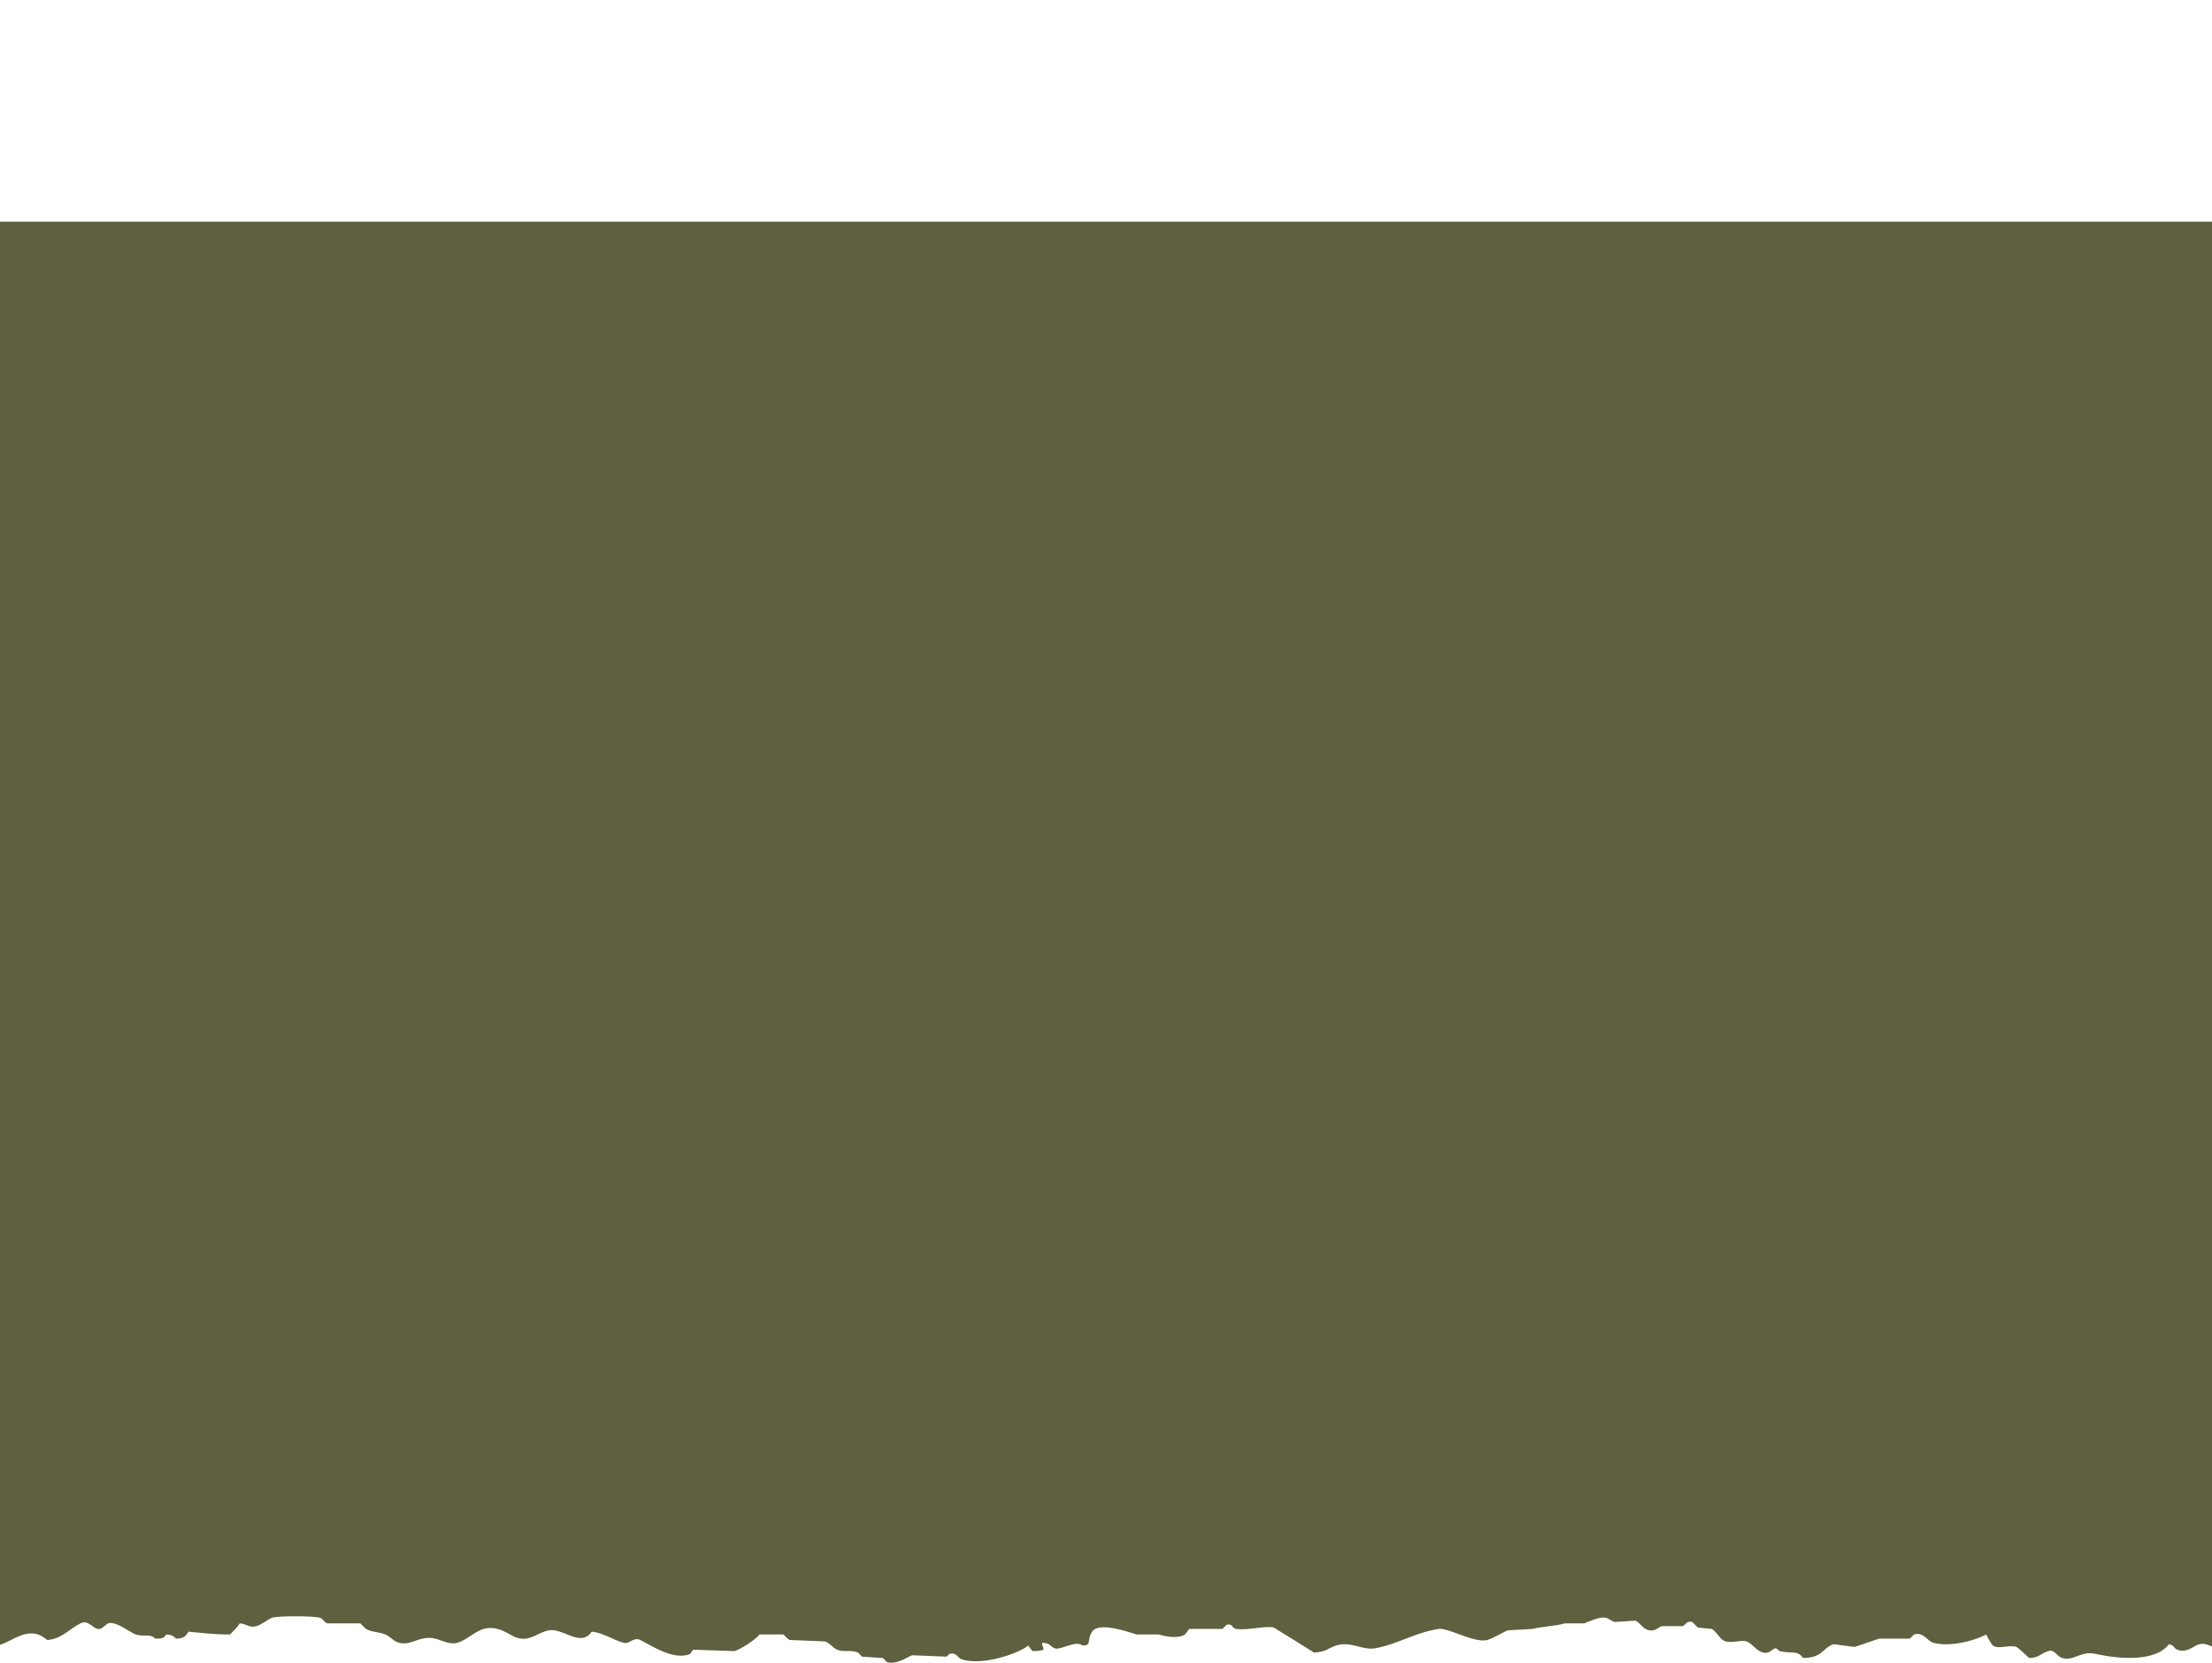
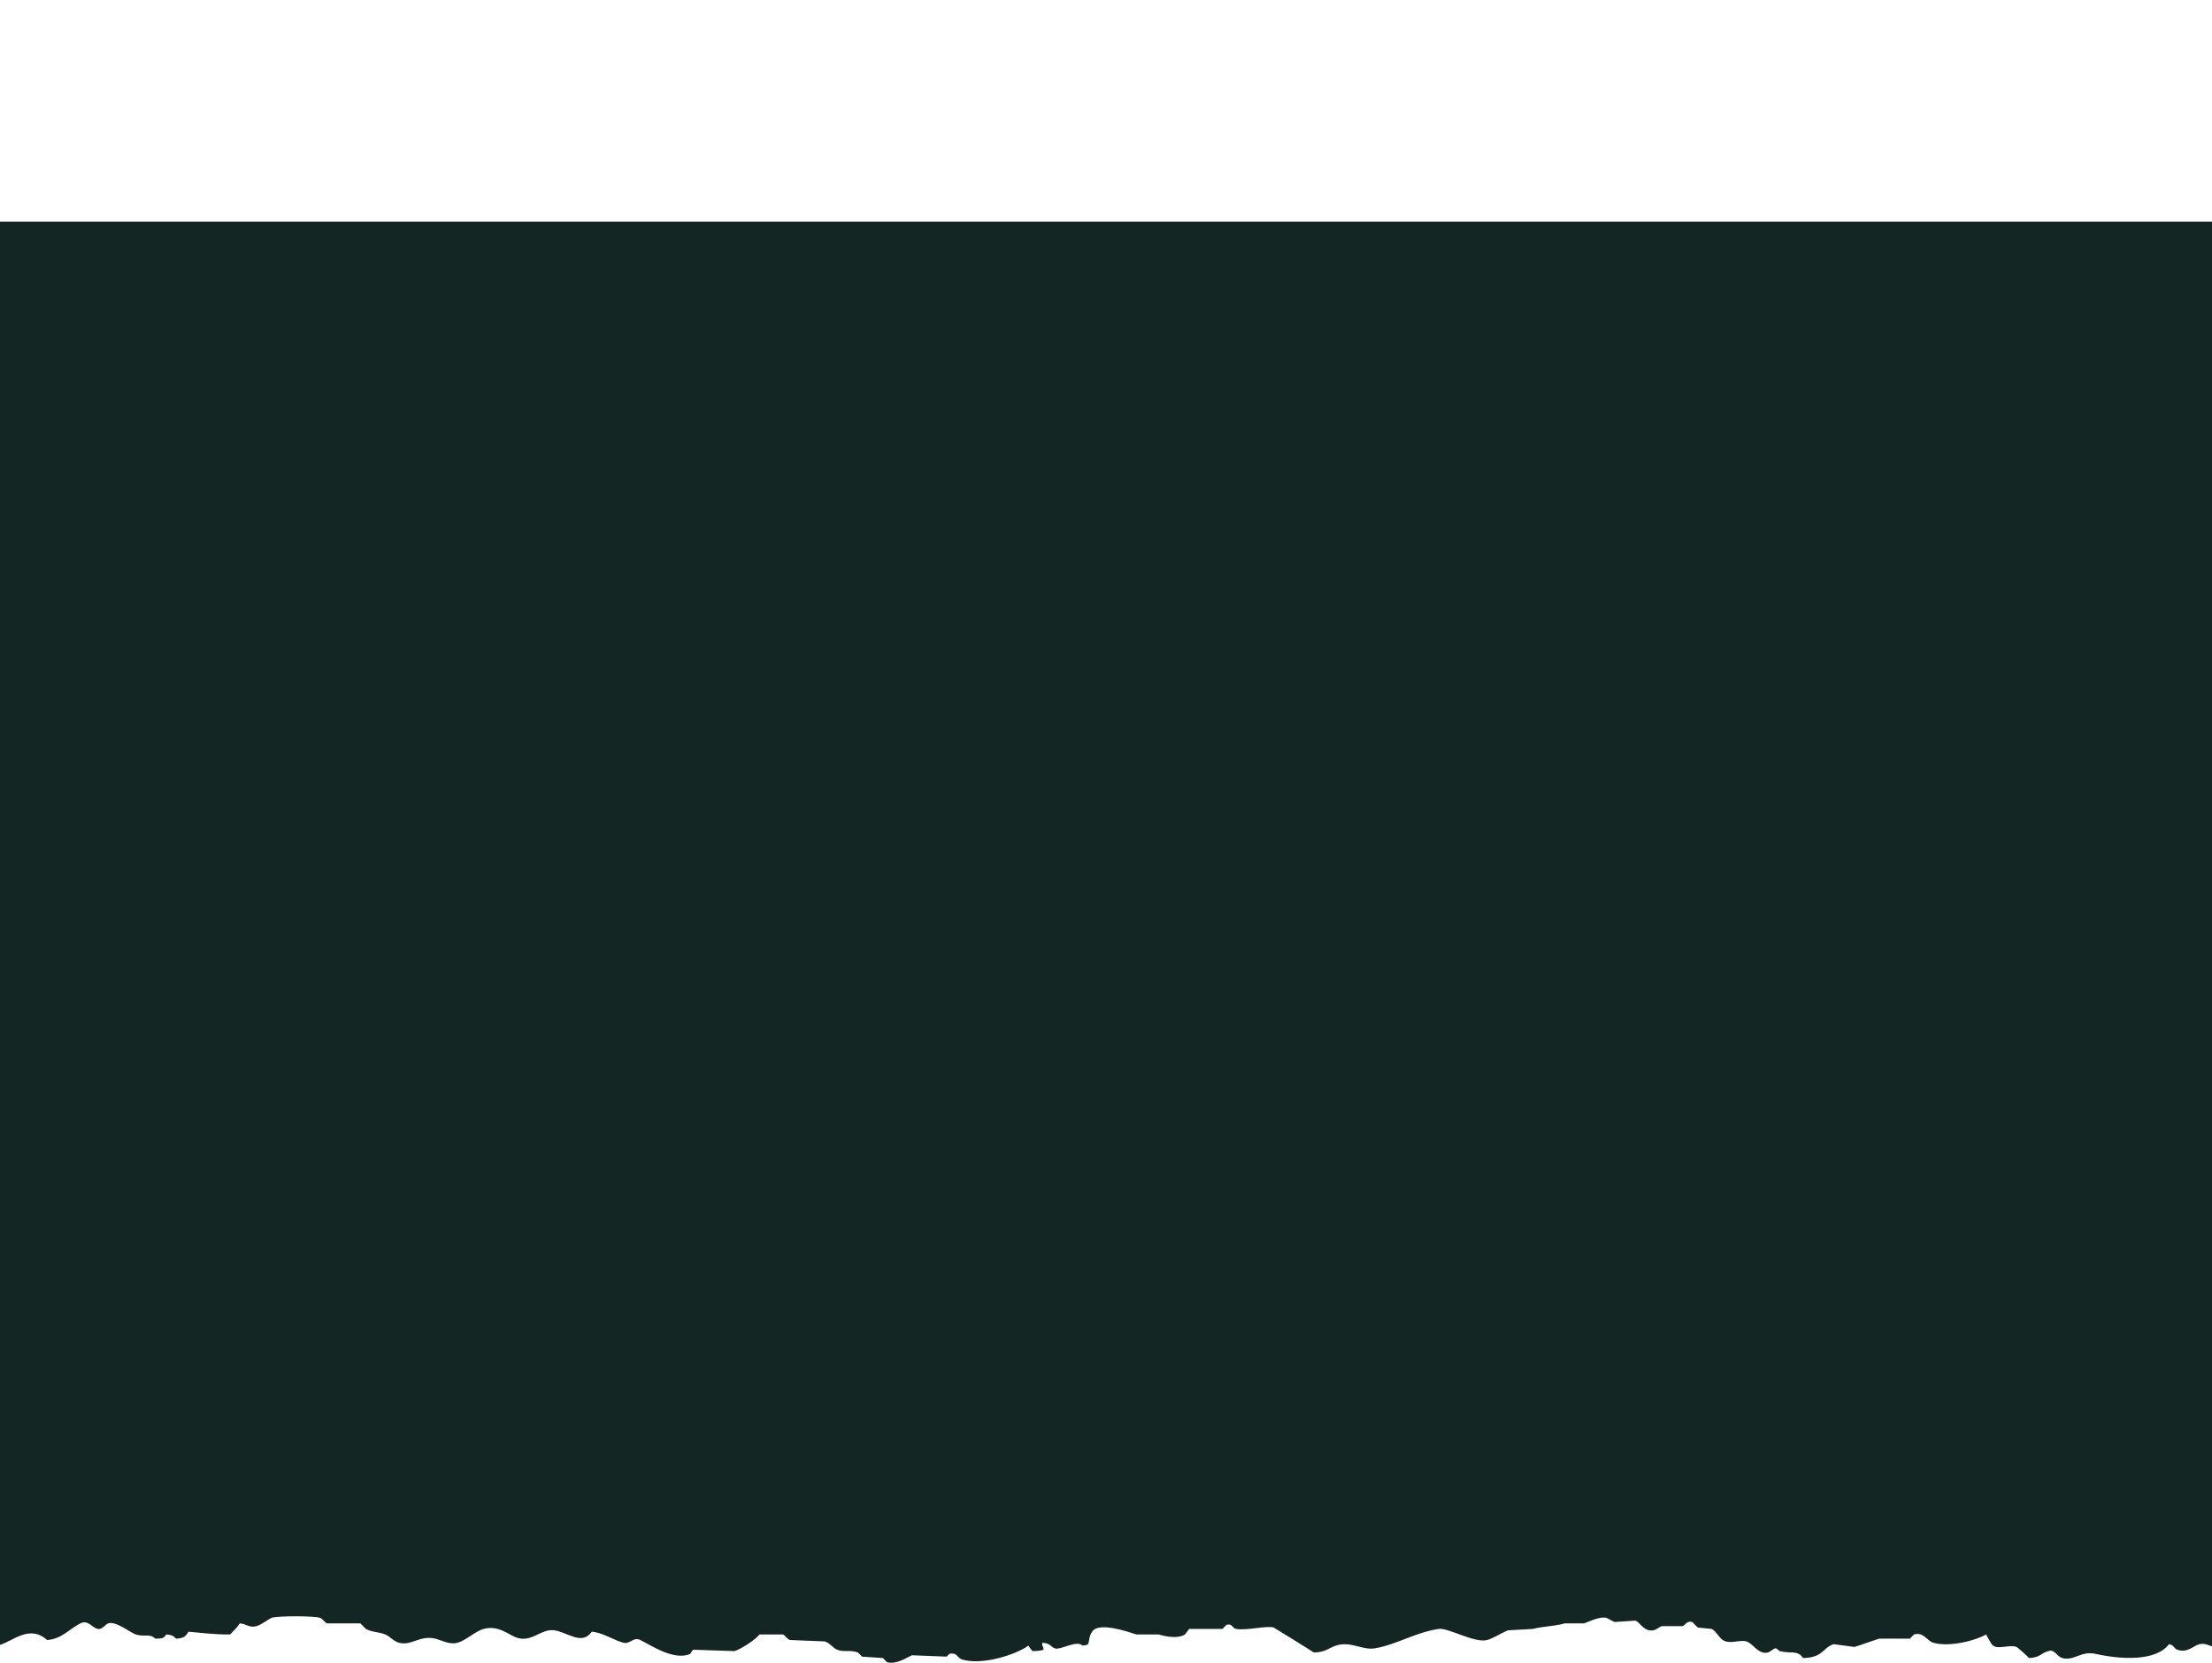
<svg xmlns="http://www.w3.org/2000/svg" version="1.1" id="Layer_1" x="0px" y="0px" width="798px" height="600px" viewBox="0 0 798 600" enable-background="new 0 0 798 600" xml:space="preserve">
-   <path fill-rule="evenodd" clip-rule="evenodd" fill="#5f6040" d="M-1,80c266.64,0,533.359,0,800,0c0,12.999,0,501.301,0,514.3  c-1.979-0.251-3.19-1.51-5.5-1c-2.073,0.458-4.398,3.336-8,2c-1.363-0.506-0.945-1.542-3-2c-4.889,6.421-17.787,5.443-26.5,3.5  c-5.321-1.187-7.796,2.695-12,1.5c-2.144-0.609-2.77-3.334-5-2.5c-2.848,0.736-2.954,2.354-7,2.5c-0.38-0.469-4.143-3.869-4.5-4  c-2.584-0.948-6.562,0.988-8.5-0.5c-0.765-0.587-1.982-3.179-2.5-4c-3.338,1.996-12.865,4.709-19,3c-2.279-0.635-3.527-4.016-7-3  c-0.5,0.5-1,1-1.5,1.5c-3.666,0-7.334,0-11,0c-2.354,0.689-6.891,2.412-9,3c-2.5-0.333-5-0.667-7.5-1c-4.039,1.34-3.785,4.881-11,5  c-2.197-3.009-4.073-1.426-8.5-2.5c-0.238-0.058-0.982-1.084-1.5-1c-1.27,0.206-2.033,2.104-4.5,1.5c-2.456-0.601-4.021-3.434-6-4  c-2.458-0.703-5.953,1.17-8.5-0.5c-1.283-0.842-2.55-3.348-4-4c-1.666-0.167-3.334-0.333-5-0.5c-0.666-0.667-1.334-1.333-2-2  c-2.108-0.574-2.424,1.148-3.5,1.5c-2.5,0-5,0-7.5,0c-1.213,0.372-2.324,1.938-4.5,1.5c-2.477-0.498-3.352-2.81-5-3.5  c-2.5,0.167-5,0.333-7.5,0.5c-0.653-0.161-2.545-1.396-3-1.5c-2.496-0.57-6.471,1.454-8,2c-2.333,0-4.667,0-7,0  c-3.384,1.001-8.081,1.086-11.5,2c-3,0.167-6,0.333-9,0.5c-2.076,0.81-5.334,2.928-7.5,3.5c-4.587,1.211-14.058-4.523-17.5-4  c-8.551,1.3-15.195,5.692-23,7c-4.572,0.766-8.705-2.709-14-1c-2.795,0.902-3.689,2.417-8,2.5c-0.082-0.11-14.328-8.949-14.5-9  c-2.576-0.767-9.65,1.133-13.5,0.5c-1.744-0.287-1.166-2.031-3.5-1.5c-0.5,0.5-1,1-1.5,1.5c-4,0-8,0-12,0c-0.5,0.667-1,1.333-1.5,2  c-2.643,1.622-6.873,0.754-9.5,0c-2.666,0-5.334,0-8,0c-2.848-0.902-13.672-4.712-16-1c-1.175,1.527-0.919,3.418-1.5,4.5  c-0.59,0.401-0.841,0.387-2,0.5c-2.2-2.122-7.899,1.788-10,1c-1.471-0.552-1.547-1.891-4.5-2c0,0.333,0,0.667,0,1  c0.376,0.536,0.301,0.473,0.5,1.5c-1.024,0.356-2.337,0.497-4,0.5c-0.573-0.728-1.001-1.1-1.5-2c-3.663,2.891-16.4,7.378-24,5  c-1.621-0.507-1.684-2.654-4.5-2c-0.333,0.333-0.667,0.667-1,1c-4.166-0.167-8.334-0.333-12.5-0.5c-1.505,0.609-5.567,3.475-9,2.5  c-0.5-0.5-1-1-1.5-1.5c-2.5-0.167-5-0.333-7.5-0.5c-0.5-0.5-1-1-1.5-1.5c-2.686-1.046-5.182-0.016-7.5-1  c-1.642-0.697-2.621-2.479-4.5-3c-4.166-0.167-8.334-0.333-12.5-0.5c-0.951-0.283-1.863-1.735-2.5-2c-2.833,0-5.667,0-8.5,0  c-1.544,1.963-6.576,5.229-9,6c-5-0.167-10-0.333-15-0.5c-0.333,0.5-0.667,1-1,1.5c-5.854,2.65-14.461-3.294-18-5  c-2.541-1.225-3.66,1.546-6,1c-3.339-0.778-7.41-3.668-11.5-4c-3.641,5.078-8.567,0.247-13.5-0.5c-4.897-0.742-8.296,4.77-14,2.5  c-2.632-1.048-6.404-4.41-11.5-3c-3.154,0.873-6.272,4.116-9.5,5c-2.915,0.798-5.877-1.014-8-1.5c-5.647-1.293-8.433,2.647-13,1.5  c-2.042-0.513-3.28-2.318-5-3c-2.586-1.025-4.607-0.723-7-2c-0.667-0.667-1.333-1.333-2-2c-4,0-8,0-12,0  c-0.788-0.266-1.711-1.735-2.5-2c-2.288-0.769-15.792-0.718-17.5,0c-1.283,0.539-3.721,2.519-5.5,3c-2.606,0.705-3.513-0.84-6-1  c-0.985,1.586-2.277,2.684-3.5,4c-5.542,0.053-10.706-0.618-15-1c-1.055,1.718-1.689,2.406-4.5,2.5c-1.013-1.06-1.471-1.325-3.5-1.5  c-0.986,1.424-1.506,1.507-4,1.5c-1.993-1.967-3.643-0.51-7-1.5c-1.853-0.546-7.212-4.996-10-4c-0.654,0.233-2.018,1.861-3,2  c-2.529,0.358-3.821-3.567-7-2c-3.888,1.916-6.714,5.653-12,6c-6.722-5.98-12.787,1.042-18,2C-1,580.968-1,92.832-1,80z" />
+   <path fill-rule="evenodd" clip-rule="evenodd" fill="#132624" d="M-1,80c266.64,0,533.359,0,800,0c0,12.999,0,501.301,0,514.3  c-1.979-0.251-3.19-1.51-5.5-1c-2.073,0.458-4.398,3.336-8,2c-1.363-0.506-0.945-1.542-3-2c-4.889,6.421-17.787,5.443-26.5,3.5  c-5.321-1.187-7.796,2.695-12,1.5c-2.144-0.609-2.77-3.334-5-2.5c-2.848,0.736-2.954,2.354-7,2.5c-0.38-0.469-4.143-3.869-4.5-4  c-2.584-0.948-6.562,0.988-8.5-0.5c-0.765-0.587-1.982-3.179-2.5-4c-3.338,1.996-12.865,4.709-19,3c-2.279-0.635-3.527-4.016-7-3  c-0.5,0.5-1,1-1.5,1.5c-3.666,0-7.334,0-11,0c-2.354,0.689-6.891,2.412-9,3c-2.5-0.333-5-0.667-7.5-1c-4.039,1.34-3.785,4.881-11,5  c-2.197-3.009-4.073-1.426-8.5-2.5c-0.238-0.058-0.982-1.084-1.5-1c-1.27,0.206-2.033,2.104-4.5,1.5c-2.456-0.601-4.021-3.434-6-4  c-2.458-0.703-5.953,1.17-8.5-0.5c-1.283-0.842-2.55-3.348-4-4c-1.666-0.167-3.334-0.333-5-0.5c-0.666-0.667-1.334-1.333-2-2  c-2.108-0.574-2.424,1.148-3.5,1.5c-2.5,0-5,0-7.5,0c-1.213,0.372-2.324,1.938-4.5,1.5c-2.477-0.498-3.352-2.81-5-3.5  c-2.5,0.167-5,0.333-7.5,0.5c-0.653-0.161-2.545-1.396-3-1.5c-2.496-0.57-6.471,1.454-8,2c-2.333,0-4.667,0-7,0  c-3.384,1.001-8.081,1.086-11.5,2c-3,0.167-6,0.333-9,0.5c-2.076,0.81-5.334,2.928-7.5,3.5c-4.587,1.211-14.058-4.523-17.5-4  c-8.551,1.3-15.195,5.692-23,7c-4.572,0.766-8.705-2.709-14-1c-2.795,0.902-3.689,2.417-8,2.5c-0.082-0.11-14.328-8.949-14.5-9  c-2.576-0.767-9.65,1.133-13.5,0.5c-1.744-0.287-1.166-2.031-3.5-1.5c-0.5,0.5-1,1-1.5,1.5c-4,0-8,0-12,0c-0.5,0.667-1,1.333-1.5,2  c-2.643,1.622-6.873,0.754-9.5,0c-2.666,0-5.334,0-8,0c-2.848-0.902-13.672-4.712-16-1c-1.175,1.527-0.919,3.418-1.5,4.5  c-0.59,0.401-0.841,0.387-2,0.5c-2.2-2.122-7.899,1.788-10,1c-1.471-0.552-1.547-1.891-4.5-2c0,0.333,0,0.667,0,1  c0.376,0.536,0.301,0.473,0.5,1.5c-1.024,0.356-2.337,0.497-4,0.5c-0.573-0.728-1.001-1.1-1.5-2c-3.663,2.891-16.4,7.378-24,5  c-1.621-0.507-1.684-2.654-4.5-2c-0.333,0.333-0.667,0.667-1,1c-4.166-0.167-8.334-0.333-12.5-0.5c-1.505,0.609-5.567,3.475-9,2.5  c-0.5-0.5-1-1-1.5-1.5c-2.5-0.167-5-0.333-7.5-0.5c-0.5-0.5-1-1-1.5-1.5c-2.686-1.046-5.182-0.016-7.5-1  c-1.642-0.697-2.621-2.479-4.5-3c-4.166-0.167-8.334-0.333-12.5-0.5c-0.951-0.283-1.863-1.735-2.5-2c-2.833,0-5.667,0-8.5,0  c-1.544,1.963-6.576,5.229-9,6c-5-0.167-10-0.333-15-0.5c-0.333,0.5-0.667,1-1,1.5c-5.854,2.65-14.461-3.294-18-5  c-2.541-1.225-3.66,1.546-6,1c-3.339-0.778-7.41-3.668-11.5-4c-3.641,5.078-8.567,0.247-13.5-0.5c-4.897-0.742-8.296,4.77-14,2.5  c-2.632-1.048-6.404-4.41-11.5-3c-3.154,0.873-6.272,4.116-9.5,5c-2.915,0.798-5.877-1.014-8-1.5c-5.647-1.293-8.433,2.647-13,1.5  c-2.042-0.513-3.28-2.318-5-3c-2.586-1.025-4.607-0.723-7-2c-0.667-0.667-1.333-1.333-2-2c-4,0-8,0-12,0  c-0.788-0.266-1.711-1.735-2.5-2c-2.288-0.769-15.792-0.718-17.5,0c-1.283,0.539-3.721,2.519-5.5,3c-2.606,0.705-3.513-0.84-6-1  c-0.985,1.586-2.277,2.684-3.5,4c-5.542,0.053-10.706-0.618-15-1c-1.055,1.718-1.689,2.406-4.5,2.5c-1.013-1.06-1.471-1.325-3.5-1.5  c-0.986,1.424-1.506,1.507-4,1.5c-1.993-1.967-3.643-0.51-7-1.5c-1.853-0.546-7.212-4.996-10-4c-0.654,0.233-2.018,1.861-3,2  c-2.529,0.358-3.821-3.567-7-2c-3.888,1.916-6.714,5.653-12,6c-6.722-5.98-12.787,1.042-18,2C-1,580.968-1,92.832-1,80z" />
</svg>
